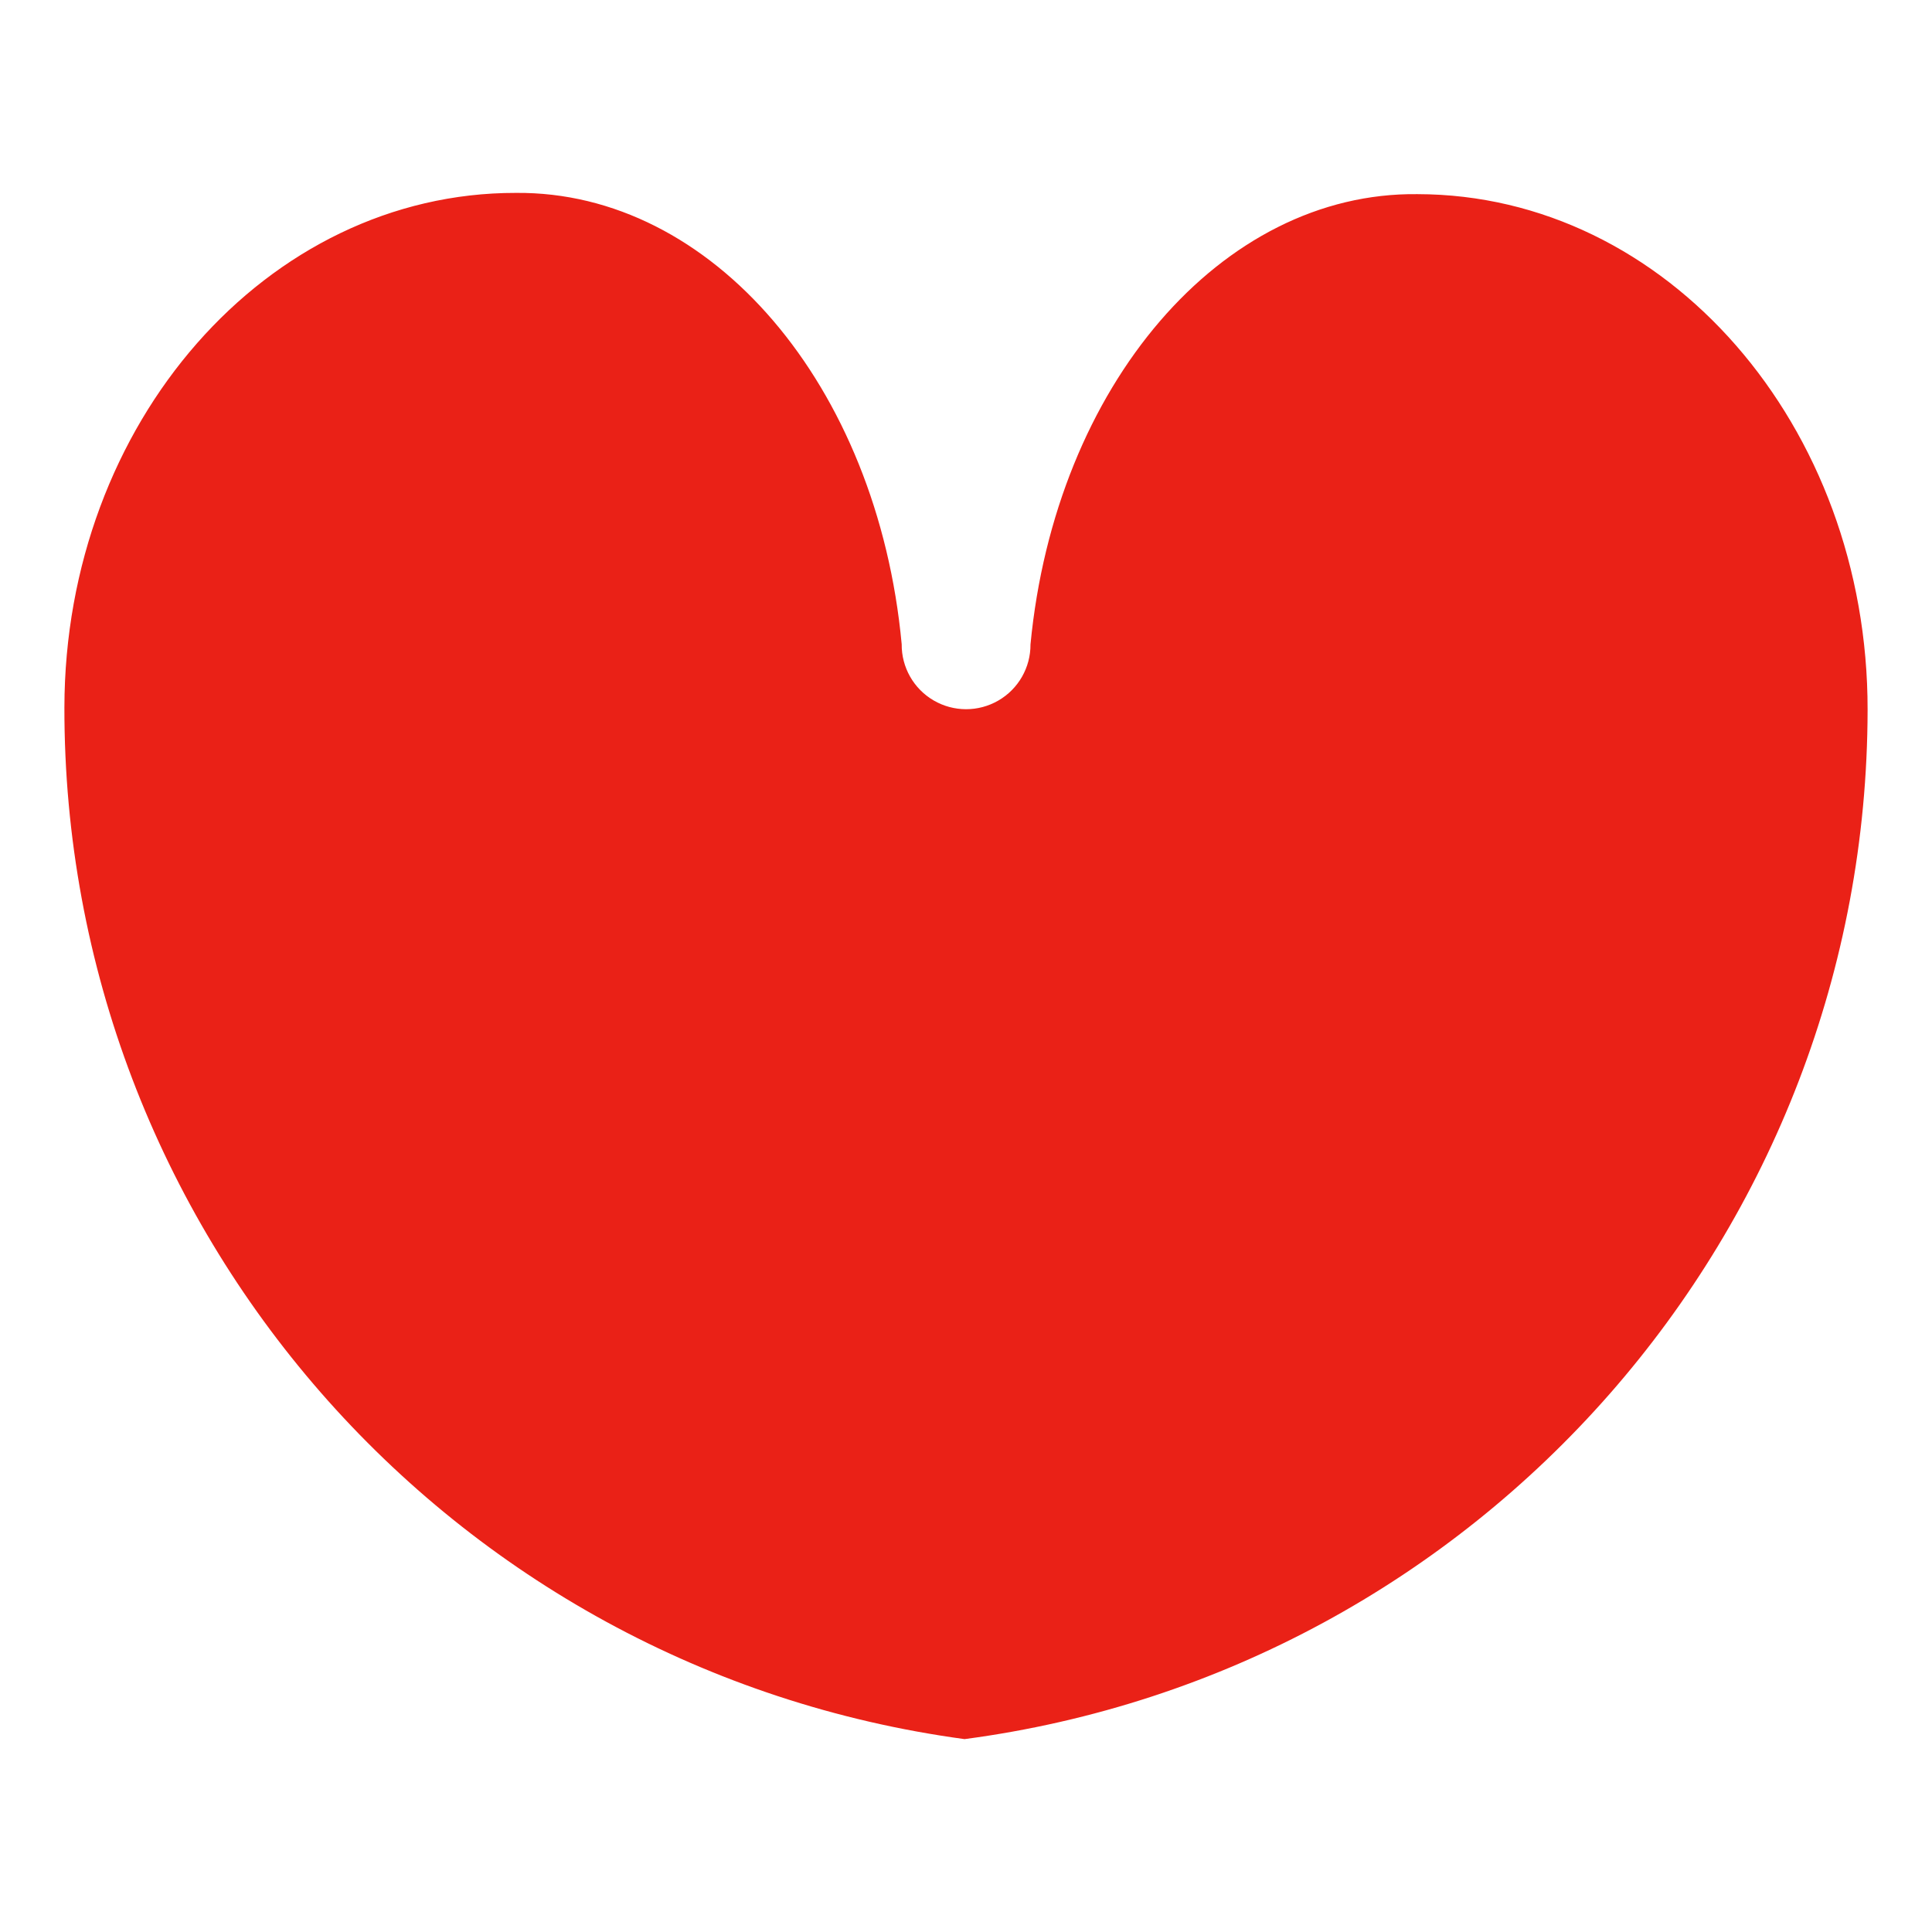
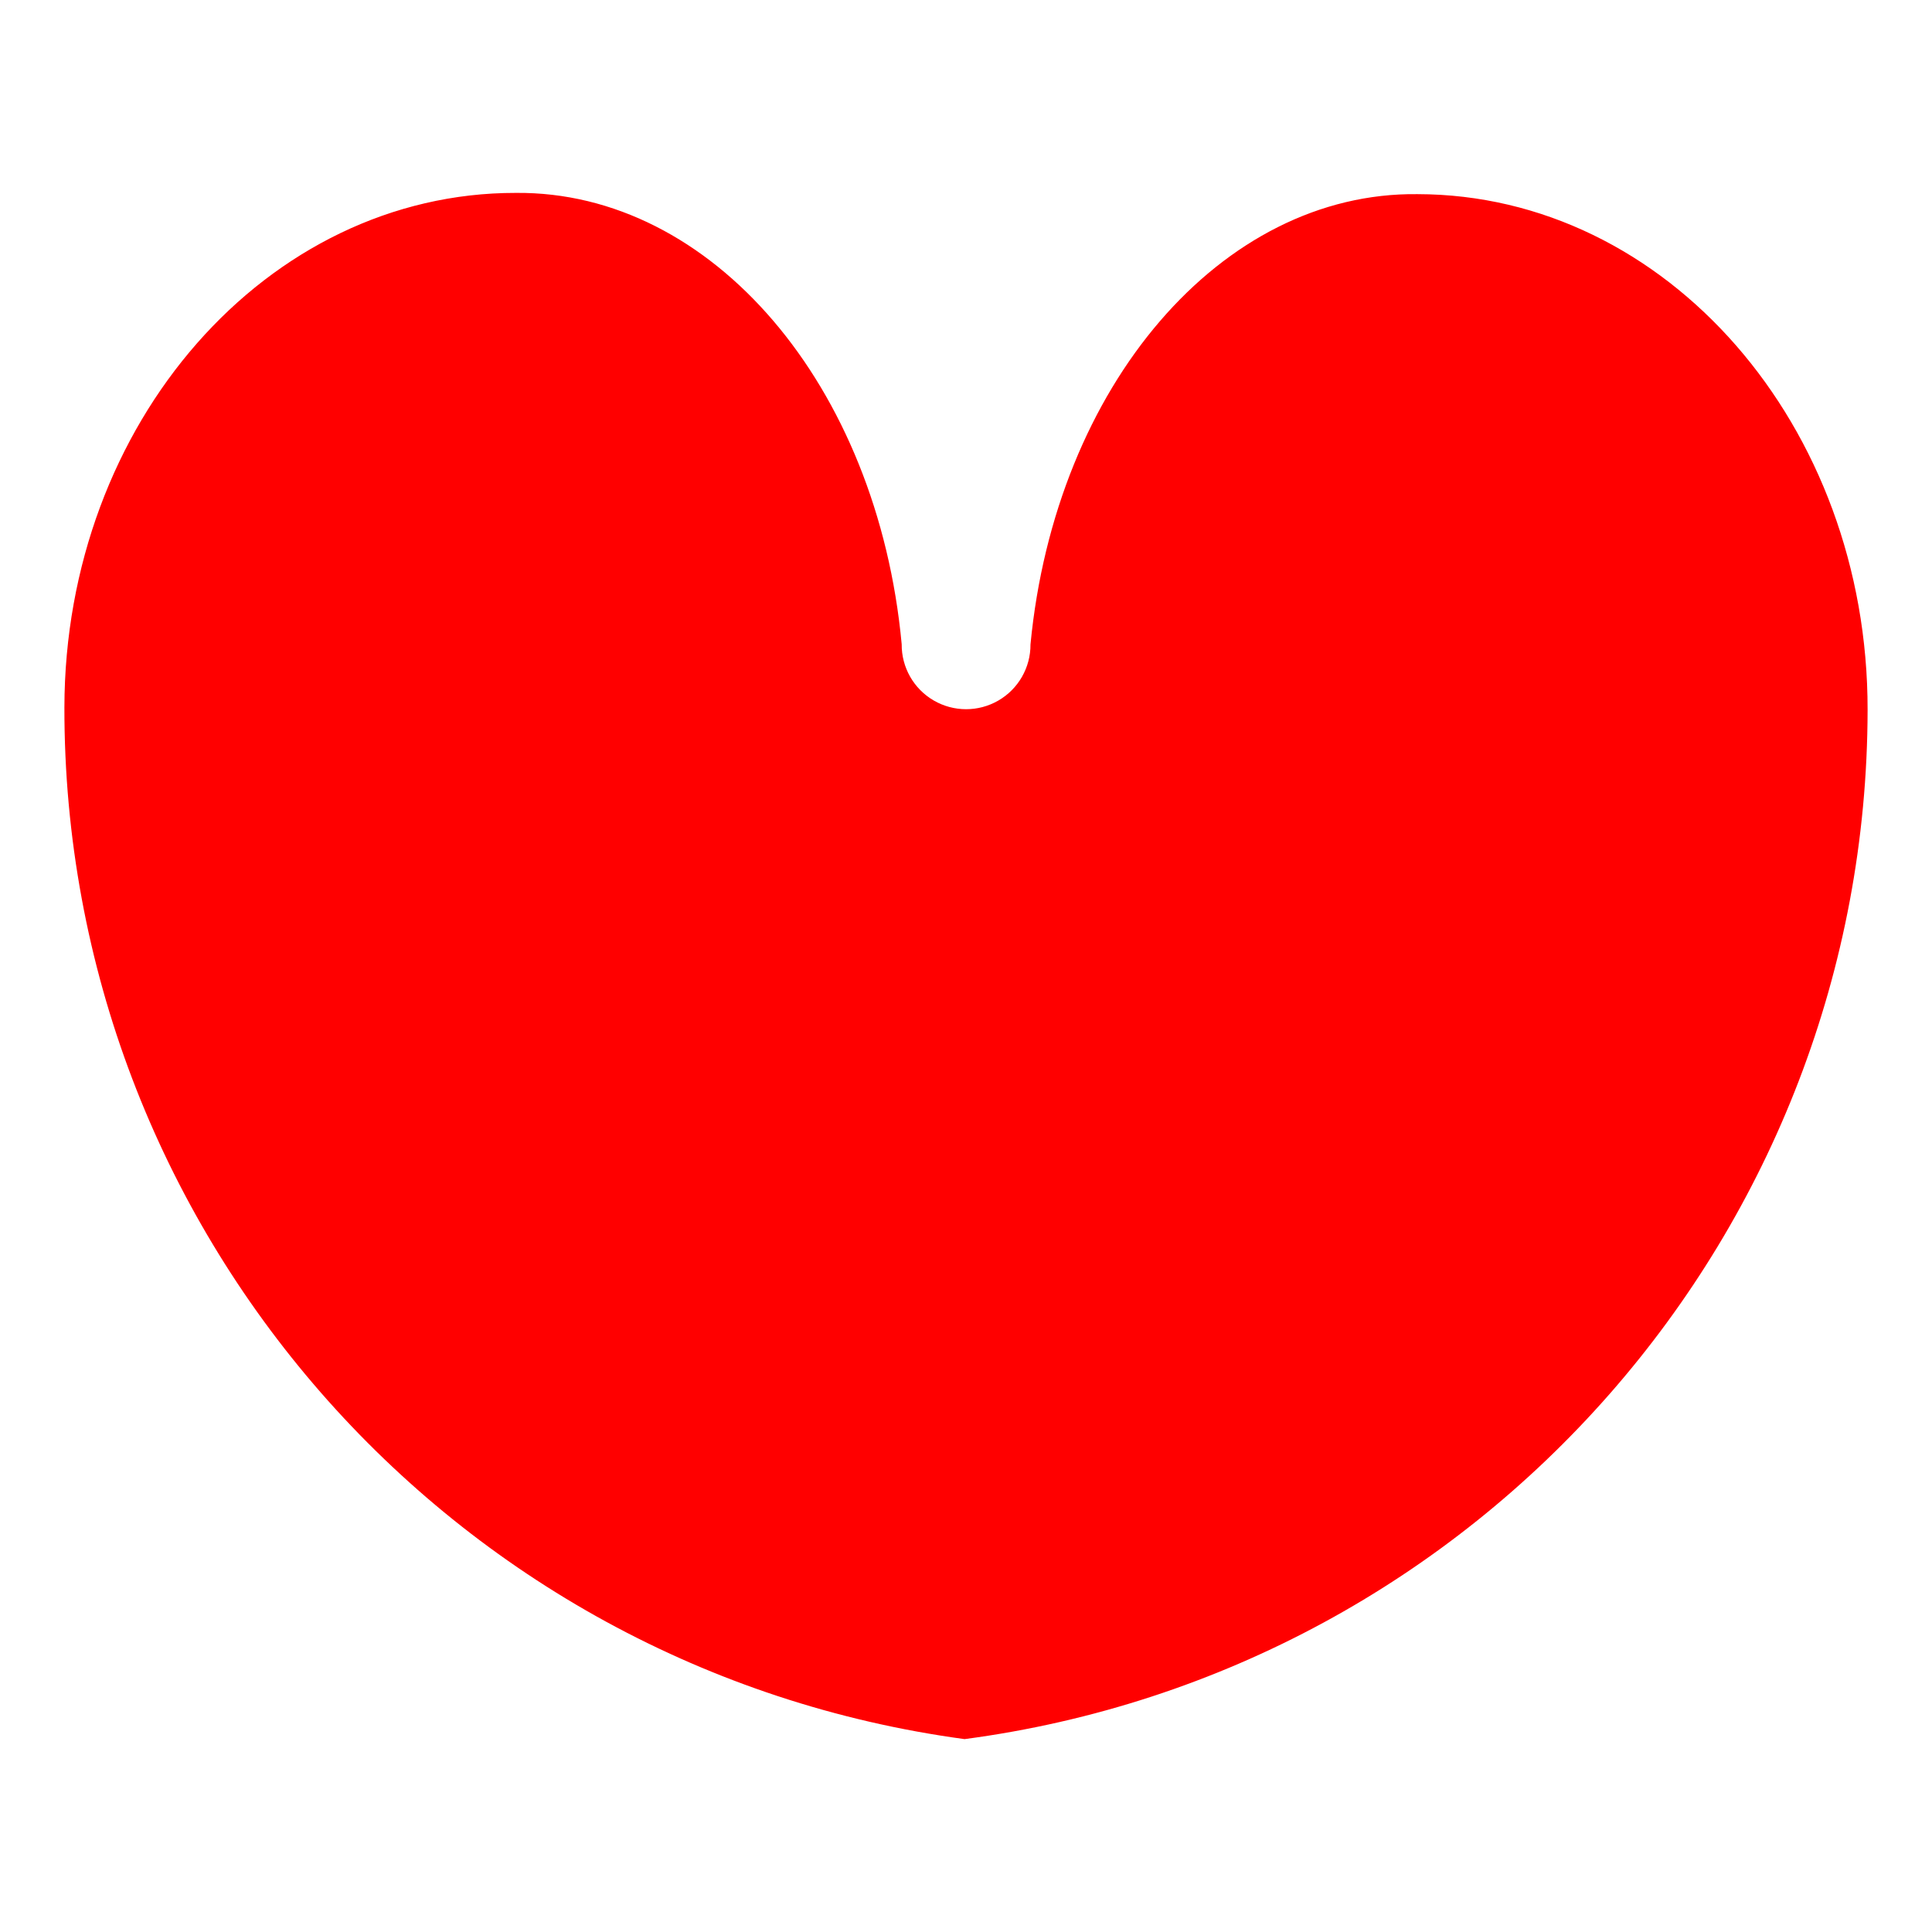
<svg xmlns="http://www.w3.org/2000/svg" width="500" height="500" version="1.1" id="svg7">
  <defs id="defs11" />
-   <path d="M 249.63,450.082 A 269.05,269.05 0 0 1 16.667,183.092 116.667,133.333 0.079 0 1 133.518,49.921 100,133.333 0.079 0 1 233.357,166.726 16.667,16.667 0 1 0 266.69,166.772 100,133.333 0.079 0 1 366.852,50.245 116.667,133.333 0.079 0 1 483.333,183.74 269.05,269.05 0 0 1 249.63,450.082 Z" fill="#ea2117" id="path2" style="stroke-width:6;stroke:none;stroke-miterlimit:4;stroke-dasharray:none" />
+   <path d="M 249.63,450.082 A 269.05,269.05 0 0 1 16.667,183.092 116.667,133.333 0.079 0 1 133.518,49.921 100,133.333 0.079 0 1 233.357,166.726 16.667,16.667 0 1 0 266.69,166.772 100,133.333 0.079 0 1 366.852,50.245 116.667,133.333 0.079 0 1 483.333,183.74 269.05,269.05 0 0 1 249.63,450.082 Z" fill="#ff0000" id="path2" style="stroke-width:6;stroke:none;stroke-miterlimit:4;stroke-dasharray:none" />
</svg>
